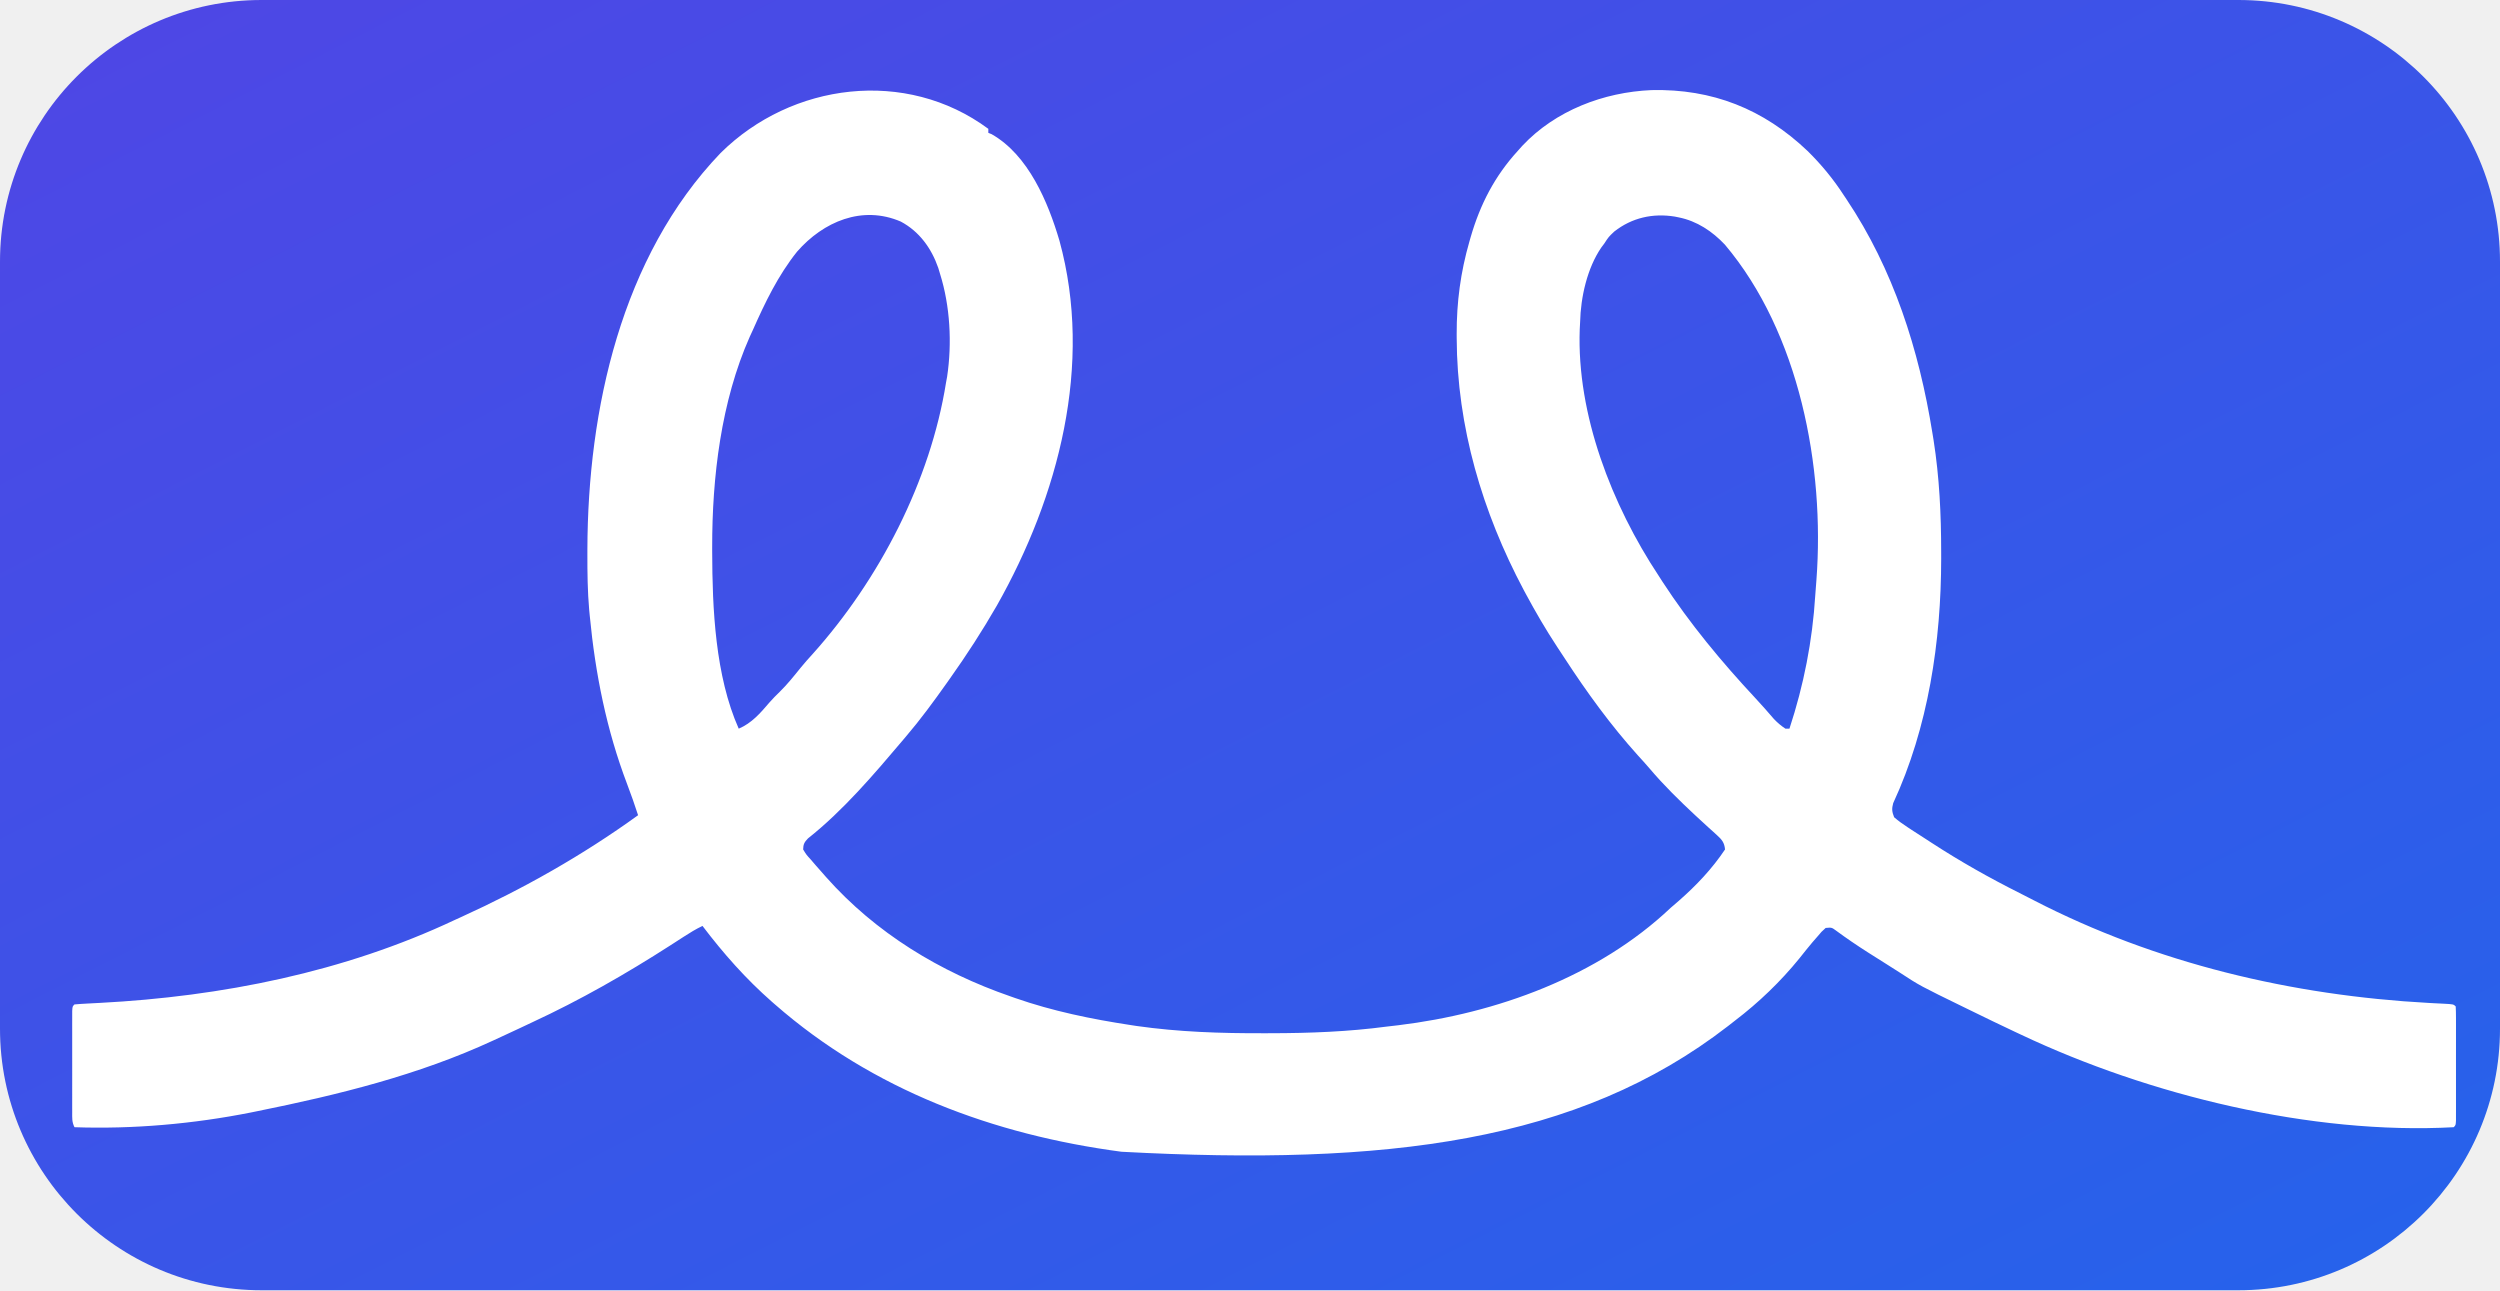
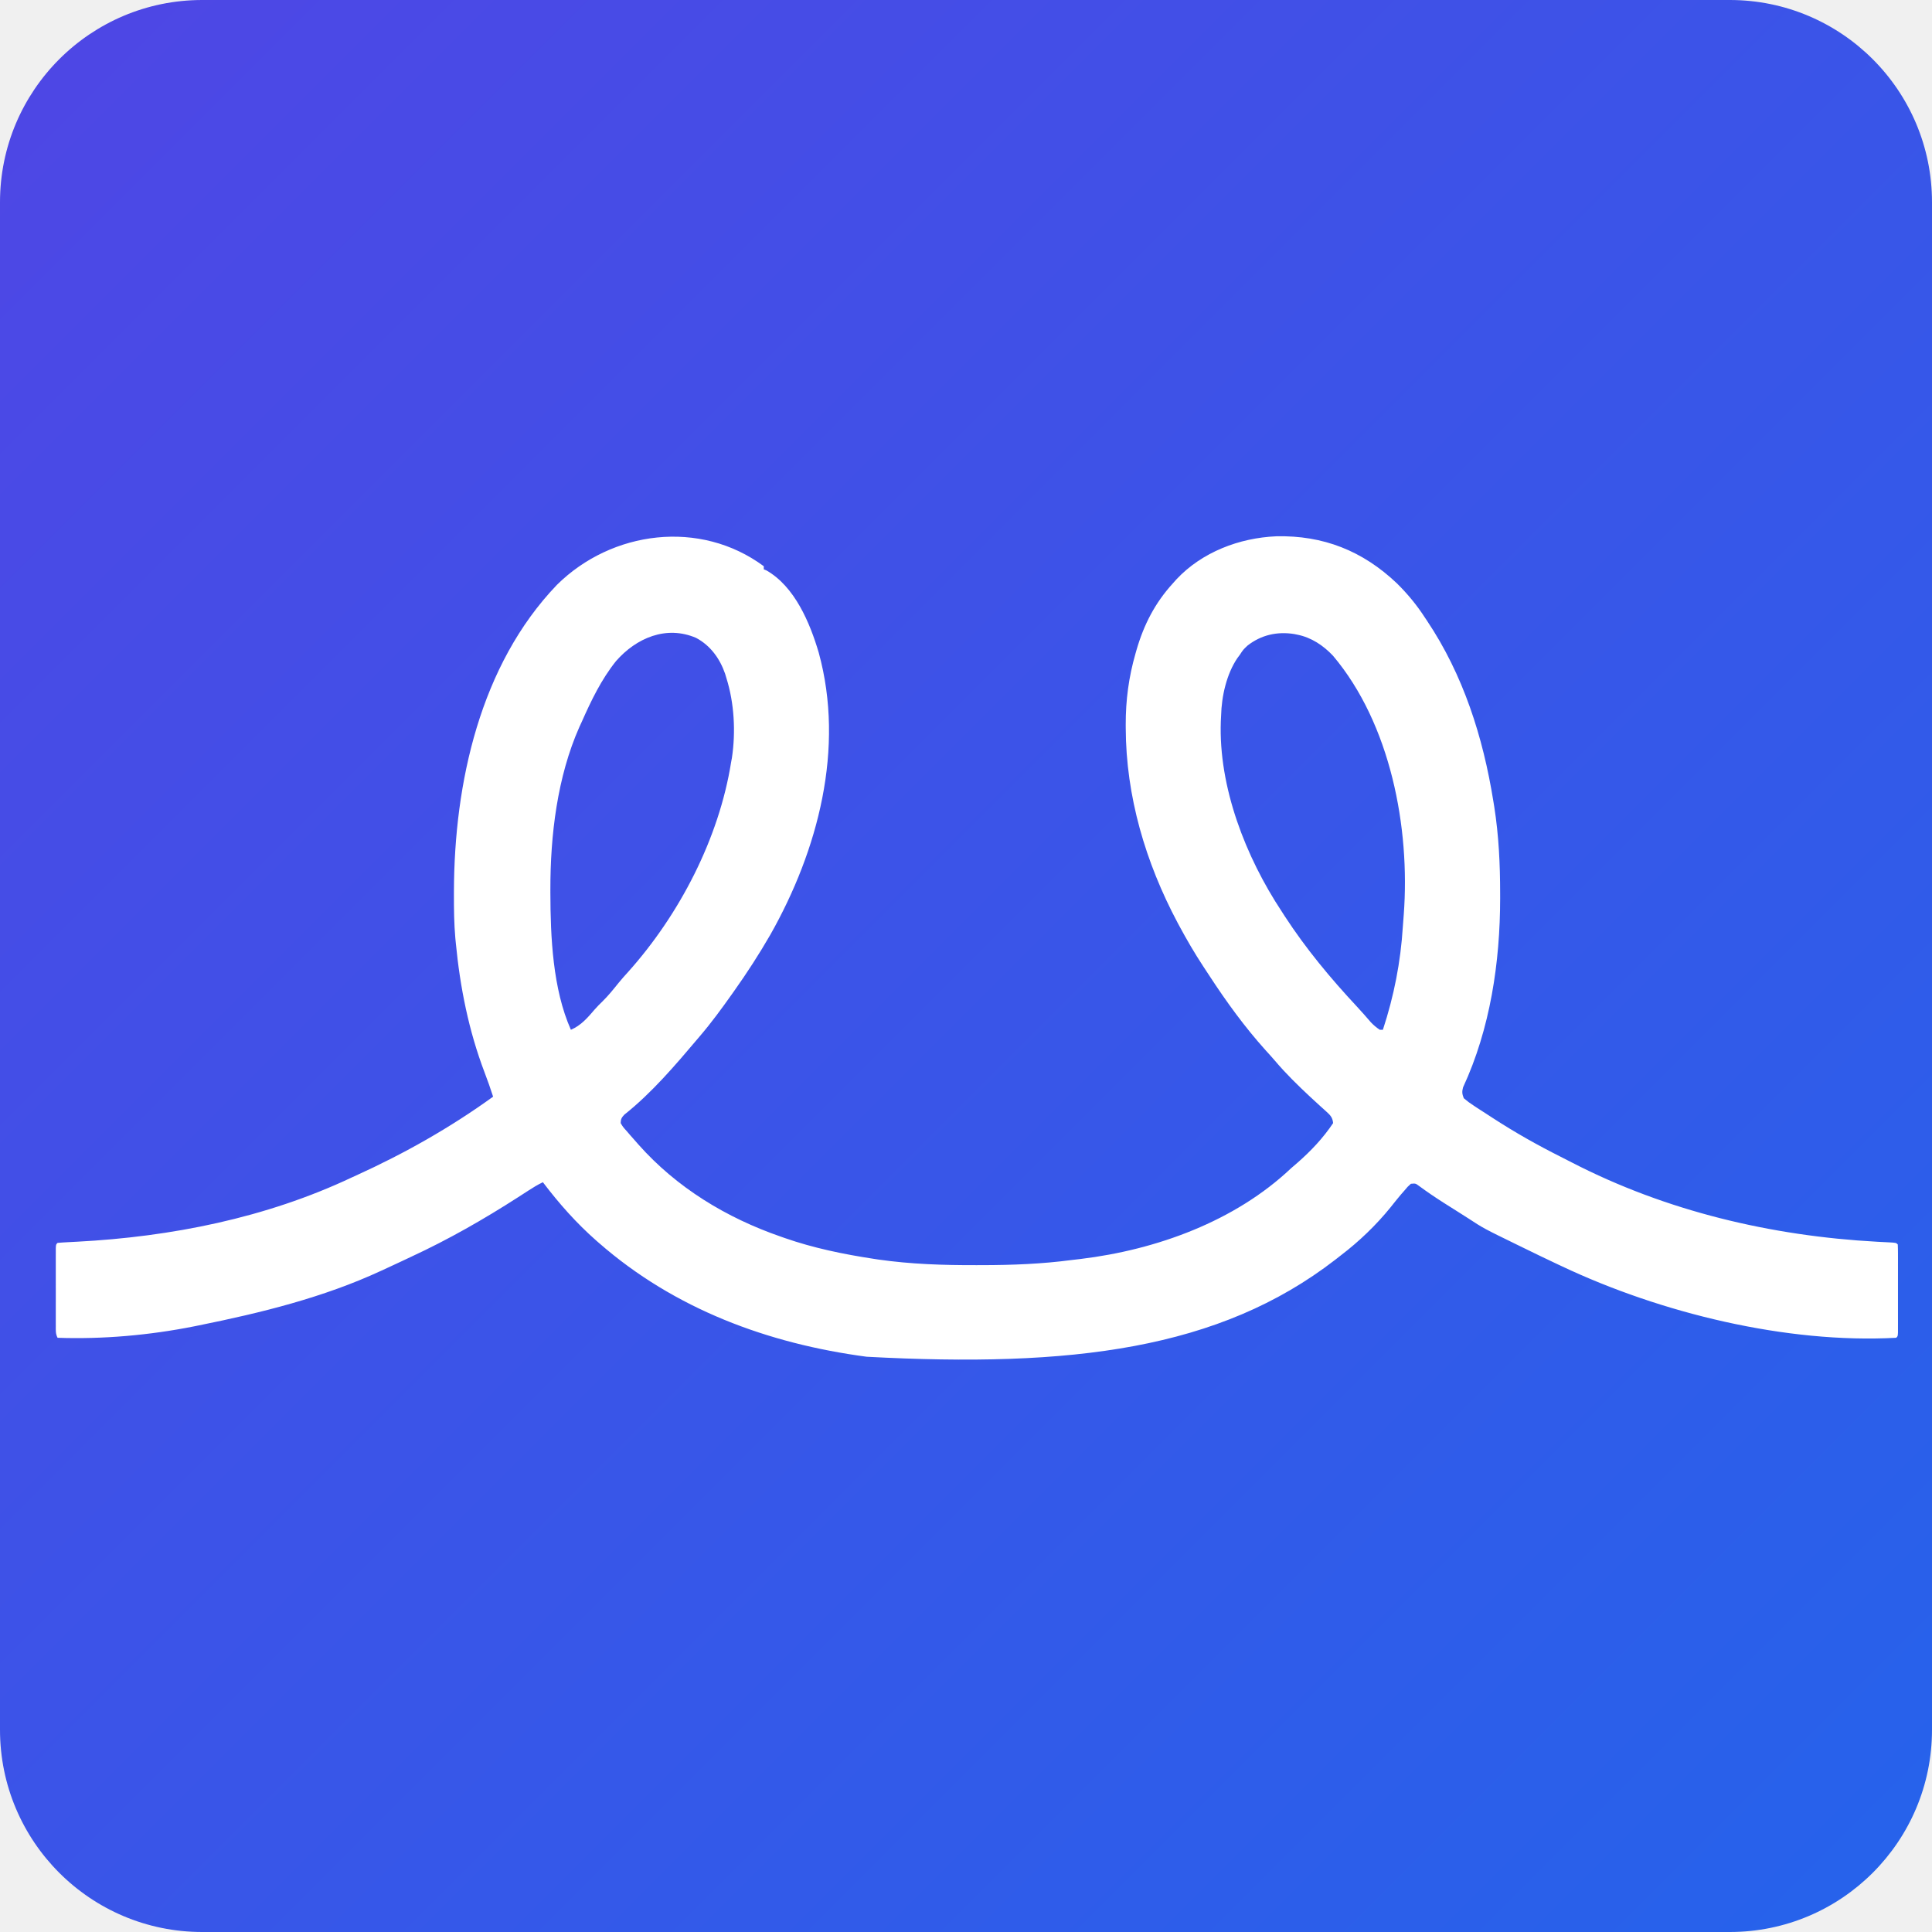
- <svg xmlns="http://www.w3.org/2000/svg" viewBox="0 0 1242 641">
+ <svg xmlns="http://www.w3.org/2000/svg" viewBox="0 -300 1242 1242">
  <defs>
    <linearGradient id="bg" x1="0%" y1="0%" x2="100%" y2="100%">
      <stop offset="0%" stop-color="#4f46e5" />
      <stop offset="100%" stop-color="#2563eb" />
    </linearGradient>
  </defs>
-   <rect width="1242" height="641" rx="130" ry="130" fill="url(#bg)" />
+   <rect x="0" y="-300" width="1242" height="1242" rx="130" ry="130" fill="url(#bg)" />
  <path d="M0 0 C0 0.66 0 1.32 0 2 C0.54 2.217 1.08 2.433 1.637 2.656 C19.946 13.067 29.674 36.393 35.339 55.59 C52.205 117.075 34.927 182.552 4.245 236.836 C-2.923 249.295 -10.686 261.279 -19 273 C-19.529 273.748 -20.058 274.497 -20.604 275.268 C-27.102 284.438 -33.692 293.452 -41 302 C-41.687 302.812 -41.687 302.812 -42.387 303.64 C-56.819 320.689 -72.045 338.624 -89.609 352.535 C-91.399 354.42 -91.933 355.384 -92 358 C-90.444 360.579 -90.444 360.579 -88.125 363.125 C-87.295 364.092 -86.465 365.059 -85.609 366.055 C-84.748 367.027 -83.887 367.999 -83 369 C-82.221 369.889 -81.443 370.779 -80.641 371.695 C-55.95 399.536 -23.99 418.902 11 431 C11.77 431.272 12.539 431.543 13.332 431.823 C31.909 438.316 51.259 442.298 70.688 445.25 C71.669 445.401 72.651 445.552 73.662 445.708 C94.548 448.686 115.43 449.372 136.5 449.312 C138.403 449.311 138.403 449.311 140.345 449.309 C159.757 449.274 178.748 448.558 198 446 C199.886 445.779 201.773 445.56 203.66 445.344 C252.401 439.433 302.904 421.175 339 387 C340.37 385.806 341.744 384.619 343.125 383.438 C351.741 375.892 359.63 367.555 366 358 C365.689 354.618 364.403 353.079 361.93 350.855 C361.288 350.268 360.646 349.681 359.984 349.076 C359.288 348.453 358.592 347.83 357.875 347.188 C356.413 345.848 354.954 344.507 353.496 343.164 C352.75 342.477 352.003 341.791 351.234 341.083 C343.35 333.731 335.555 326.115 328.594 317.875 C326.657 315.596 324.641 313.397 322.625 311.188 C309.142 296.203 297.367 279.968 286.371 263.102 C285.109 261.167 283.837 259.239 282.562 257.312 C276.951 248.776 271.836 239.998 267 231 C266.666 230.38 266.333 229.759 265.989 229.12 C245.421 190.419 232.821 147.92 232.688 104 C232.684 103.319 232.68 102.639 232.676 101.937 C232.632 86.159 234.62 71.164 239 56 C239.206 55.275 239.412 54.55 239.625 53.804 C244.344 37.546 251.521 23.572 263 11 C263.758 10.149 264.516 9.298 265.297 8.422 C281.738 -9.094 305.682 -18.213 329.453 -19.238 C359.677 -19.937 385.049 -9.869 407 11 C413.834 17.734 419.784 24.938 425 33 C425.424 33.632 425.847 34.264 426.284 34.915 C449.673 69.818 462.367 109.756 469 151 C469.198 152.209 469.395 153.419 469.599 154.665 C472.504 173.208 473.371 191.548 473.375 210.312 C473.377 211.337 473.379 212.361 473.381 213.417 C473.372 254.634 466.993 297.358 449.531 335.027 C448.77 337.855 448.92 339.255 450 342 C452.165 343.861 454.178 345.346 456.562 346.875 C457.266 347.34 457.969 347.805 458.694 348.284 C461.118 349.874 463.558 351.437 466 353 C466.893 353.581 467.786 354.163 468.706 354.762 C482.81 363.933 497.249 372.095 512.285 379.635 C514.616 380.807 516.935 381.996 519.25 383.199 C580.029 414.602 647.709 430.573 715.769 434.268 C716.552 434.311 717.336 434.353 718.144 434.397 C719.663 434.477 721.182 434.553 722.701 434.623 C727.891 434.891 727.891 434.891 729 436 C729.099 437.836 729.128 439.675 729.129 441.514 C729.134 443.281 729.134 443.281 729.139 445.083 C729.137 446.365 729.135 447.648 729.133 448.969 C729.134 450.275 729.135 451.58 729.136 452.926 C729.137 455.693 729.135 458.461 729.13 461.228 C729.125 464.783 729.128 468.337 729.134 471.892 C729.138 475.272 729.135 478.651 729.133 482.031 C729.136 483.955 729.136 483.955 729.139 485.917 C729.136 487.095 729.133 488.273 729.129 489.486 C729.128 491.051 729.128 491.051 729.127 492.647 C729 495 729 495 728 496 C657.454 499.857 576.625 480.099 513 450 C511.516 449.304 511.516 449.304 510.002 448.595 C502.634 445.133 495.31 441.582 488 438 C486.934 437.481 485.869 436.962 484.771 436.427 C462.763 425.688 462.763 425.688 452.887 419.224 C450.5 417.676 448.092 416.161 445.684 414.645 C443.726 413.409 441.769 412.174 439.812 410.938 C438.897 410.36 437.982 409.782 437.039 409.186 C431.59 405.721 426.297 402.121 421.1 398.287 C418.984 396.739 418.984 396.739 416 397 C413.938 398.844 413.938 398.844 411.875 401.312 C410.667 402.695 410.667 402.695 409.434 404.105 C407.217 406.742 405.074 409.423 402.938 412.125 C393.622 423.61 382.75 434.044 371 443 C369.812 443.928 368.625 444.857 367.438 445.785 C292.782 503.557 197.743 515.262 66.125 508.188 C2.624 499.755 -57.425 477.488 -106 435 C-106.505 434.559 -107.011 434.119 -107.531 433.665 C-120.452 422.321 -131.623 409.684 -142 396 C-145.285 397.555 -148.283 399.405 -151.332 401.379 C-152.37 402.048 -153.408 402.718 -154.477 403.407 C-155.578 404.118 -156.679 404.83 -157.812 405.562 C-180.03 419.847 -202.686 432.807 -226.675 443.92 C-228.759 444.888 -230.836 445.87 -232.91 446.859 C-235.94 448.297 -238.978 449.711 -242.03 451.101 C-243.389 451.721 -244.745 452.347 -246.099 452.978 C-283.082 470.102 -323.211 479.971 -363 488 C-364.096 488.223 -365.192 488.446 -366.321 488.676 C-394.86 494.35 -424.926 497.024 -454 496 C-455.315 493.369 -455.127 491.411 -455.129 488.465 C-455.133 487.307 -455.136 486.149 -455.139 484.956 C-455.137 483.701 -455.135 482.446 -455.133 481.152 C-455.134 479.87 -455.135 478.588 -455.136 477.267 C-455.137 474.553 -455.135 471.838 -455.13 469.124 C-455.125 465.638 -455.128 462.151 -455.134 458.665 C-455.138 455.348 -455.135 452.032 -455.133 448.715 C-455.135 447.458 -455.137 446.2 -455.139 444.905 C-455.136 443.75 -455.133 442.596 -455.129 441.406 C-455.129 440.384 -455.128 439.362 -455.127 438.309 C-455 436 -455 436 -454 435 C-451.893 434.805 -449.781 434.675 -447.668 434.57 C-446.313 434.499 -444.958 434.427 -443.603 434.354 C-442.524 434.299 -442.524 434.299 -441.424 434.242 C-380.954 431.071 -320.062 418.969 -265 393 C-263.519 392.327 -263.519 392.327 -262.008 391.641 C-230.995 377.537 -201.627 360.97 -174 341 C-175.693 335.79 -177.489 330.639 -179.448 325.523 C-189.705 298.562 -195.25 270.672 -198 242 C-198.096 241.01 -198.193 240.019 -198.292 238.999 C-199.101 229.769 -199.202 220.571 -199.188 211.312 C-199.186 210.092 -199.186 210.092 -199.184 208.847 C-198.979 139.43 -182.393 63.541 -133 12 C-97.701 -22.944 -40.928 -30.287 0 0 Z M-95 61 C-104.451 72.82 -110.899 86.243 -117 100 C-117.501 101.087 -118.003 102.173 -118.52 103.293 C-132.78 135.391 -137.242 173.087 -137.188 207.875 C-137.187 208.59 -137.186 209.306 -137.186 210.043 C-137.121 238.341 -135.678 271.752 -124 298 C-117.552 295.272 -113.21 290.235 -108.777 285.027 C-107.131 283.15 -105.423 281.419 -103.625 279.688 C-99.835 275.965 -96.567 271.875 -93.242 267.738 C-91.289 265.353 -89.276 263.078 -87.188 260.812 C-54.167 223.934 -28.787 174.974 -21 126 C-20.741 124.596 -20.741 124.596 -20.476 123.163 C-17.976 106.554 -18.964 88.001 -24 72 C-24.289 71.037 -24.578 70.074 -24.875 69.082 C-28.26 59.335 -34.311 50.959 -43.488 46.082 C-62.668 37.82 -81.944 46.094 -95 61 Z M311 51 C308.153 53.683 308.153 53.683 306 57 C305.52 57.638 305.041 58.276 304.547 58.934 C297.506 69.192 294.292 83.644 294 96 C293.938 97.204 293.876 98.408 293.812 99.648 C292.266 142.016 309.829 186.971 333 222 C333.639 222.998 334.279 223.995 334.938 225.023 C348.475 245.82 364.328 264.891 381.234 283.012 C384.33 286.337 387.318 289.752 390.281 293.195 C392.066 295.07 393.84 296.575 396 298 C396.66 298 397.32 298 398 298 C405.113 276.343 409.423 254.448 410.828 231.688 C410.991 229.142 411.194 226.601 411.406 224.059 C415.612 168.05 402.908 101.388 365.938 57.555 C359.675 50.913 352.036 45.807 343 44 C342.024 43.801 342.024 43.801 341.027 43.598 C330.082 41.83 319.734 44.17 311 51 Z" fill="white" transform="translate(491,64)" />
</svg>
